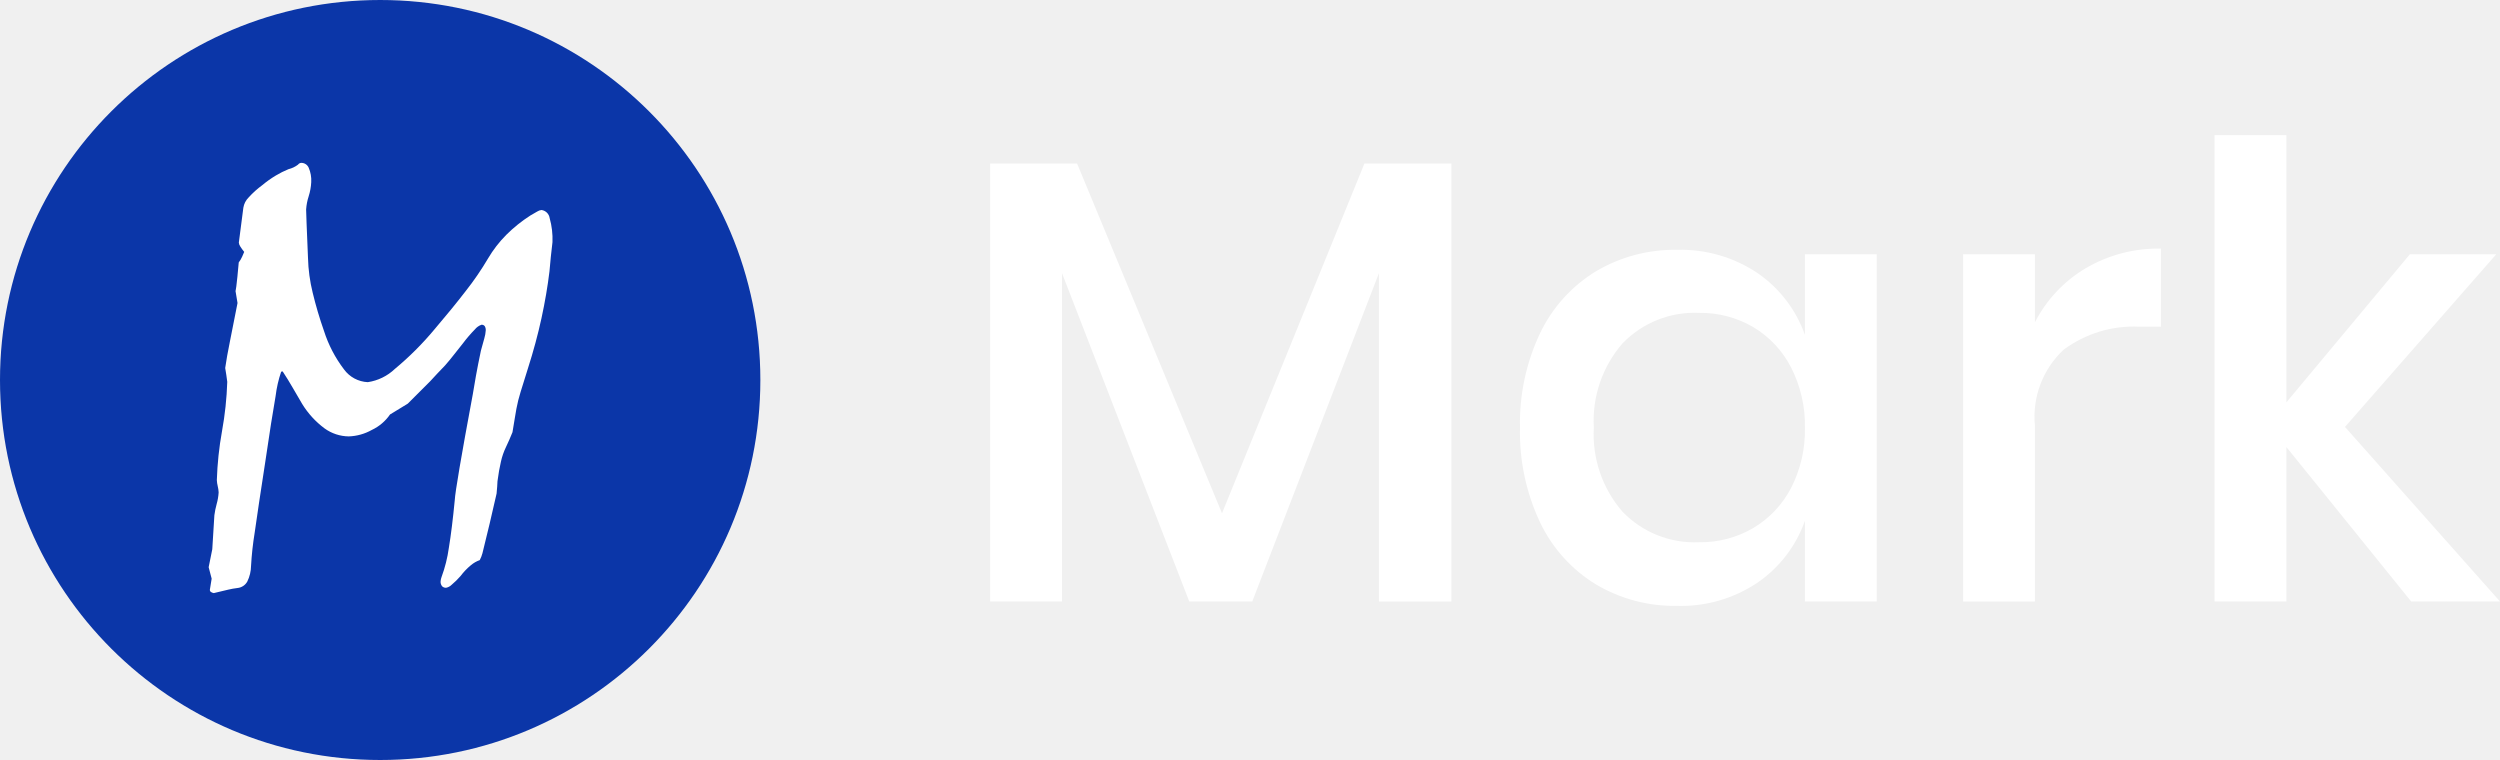
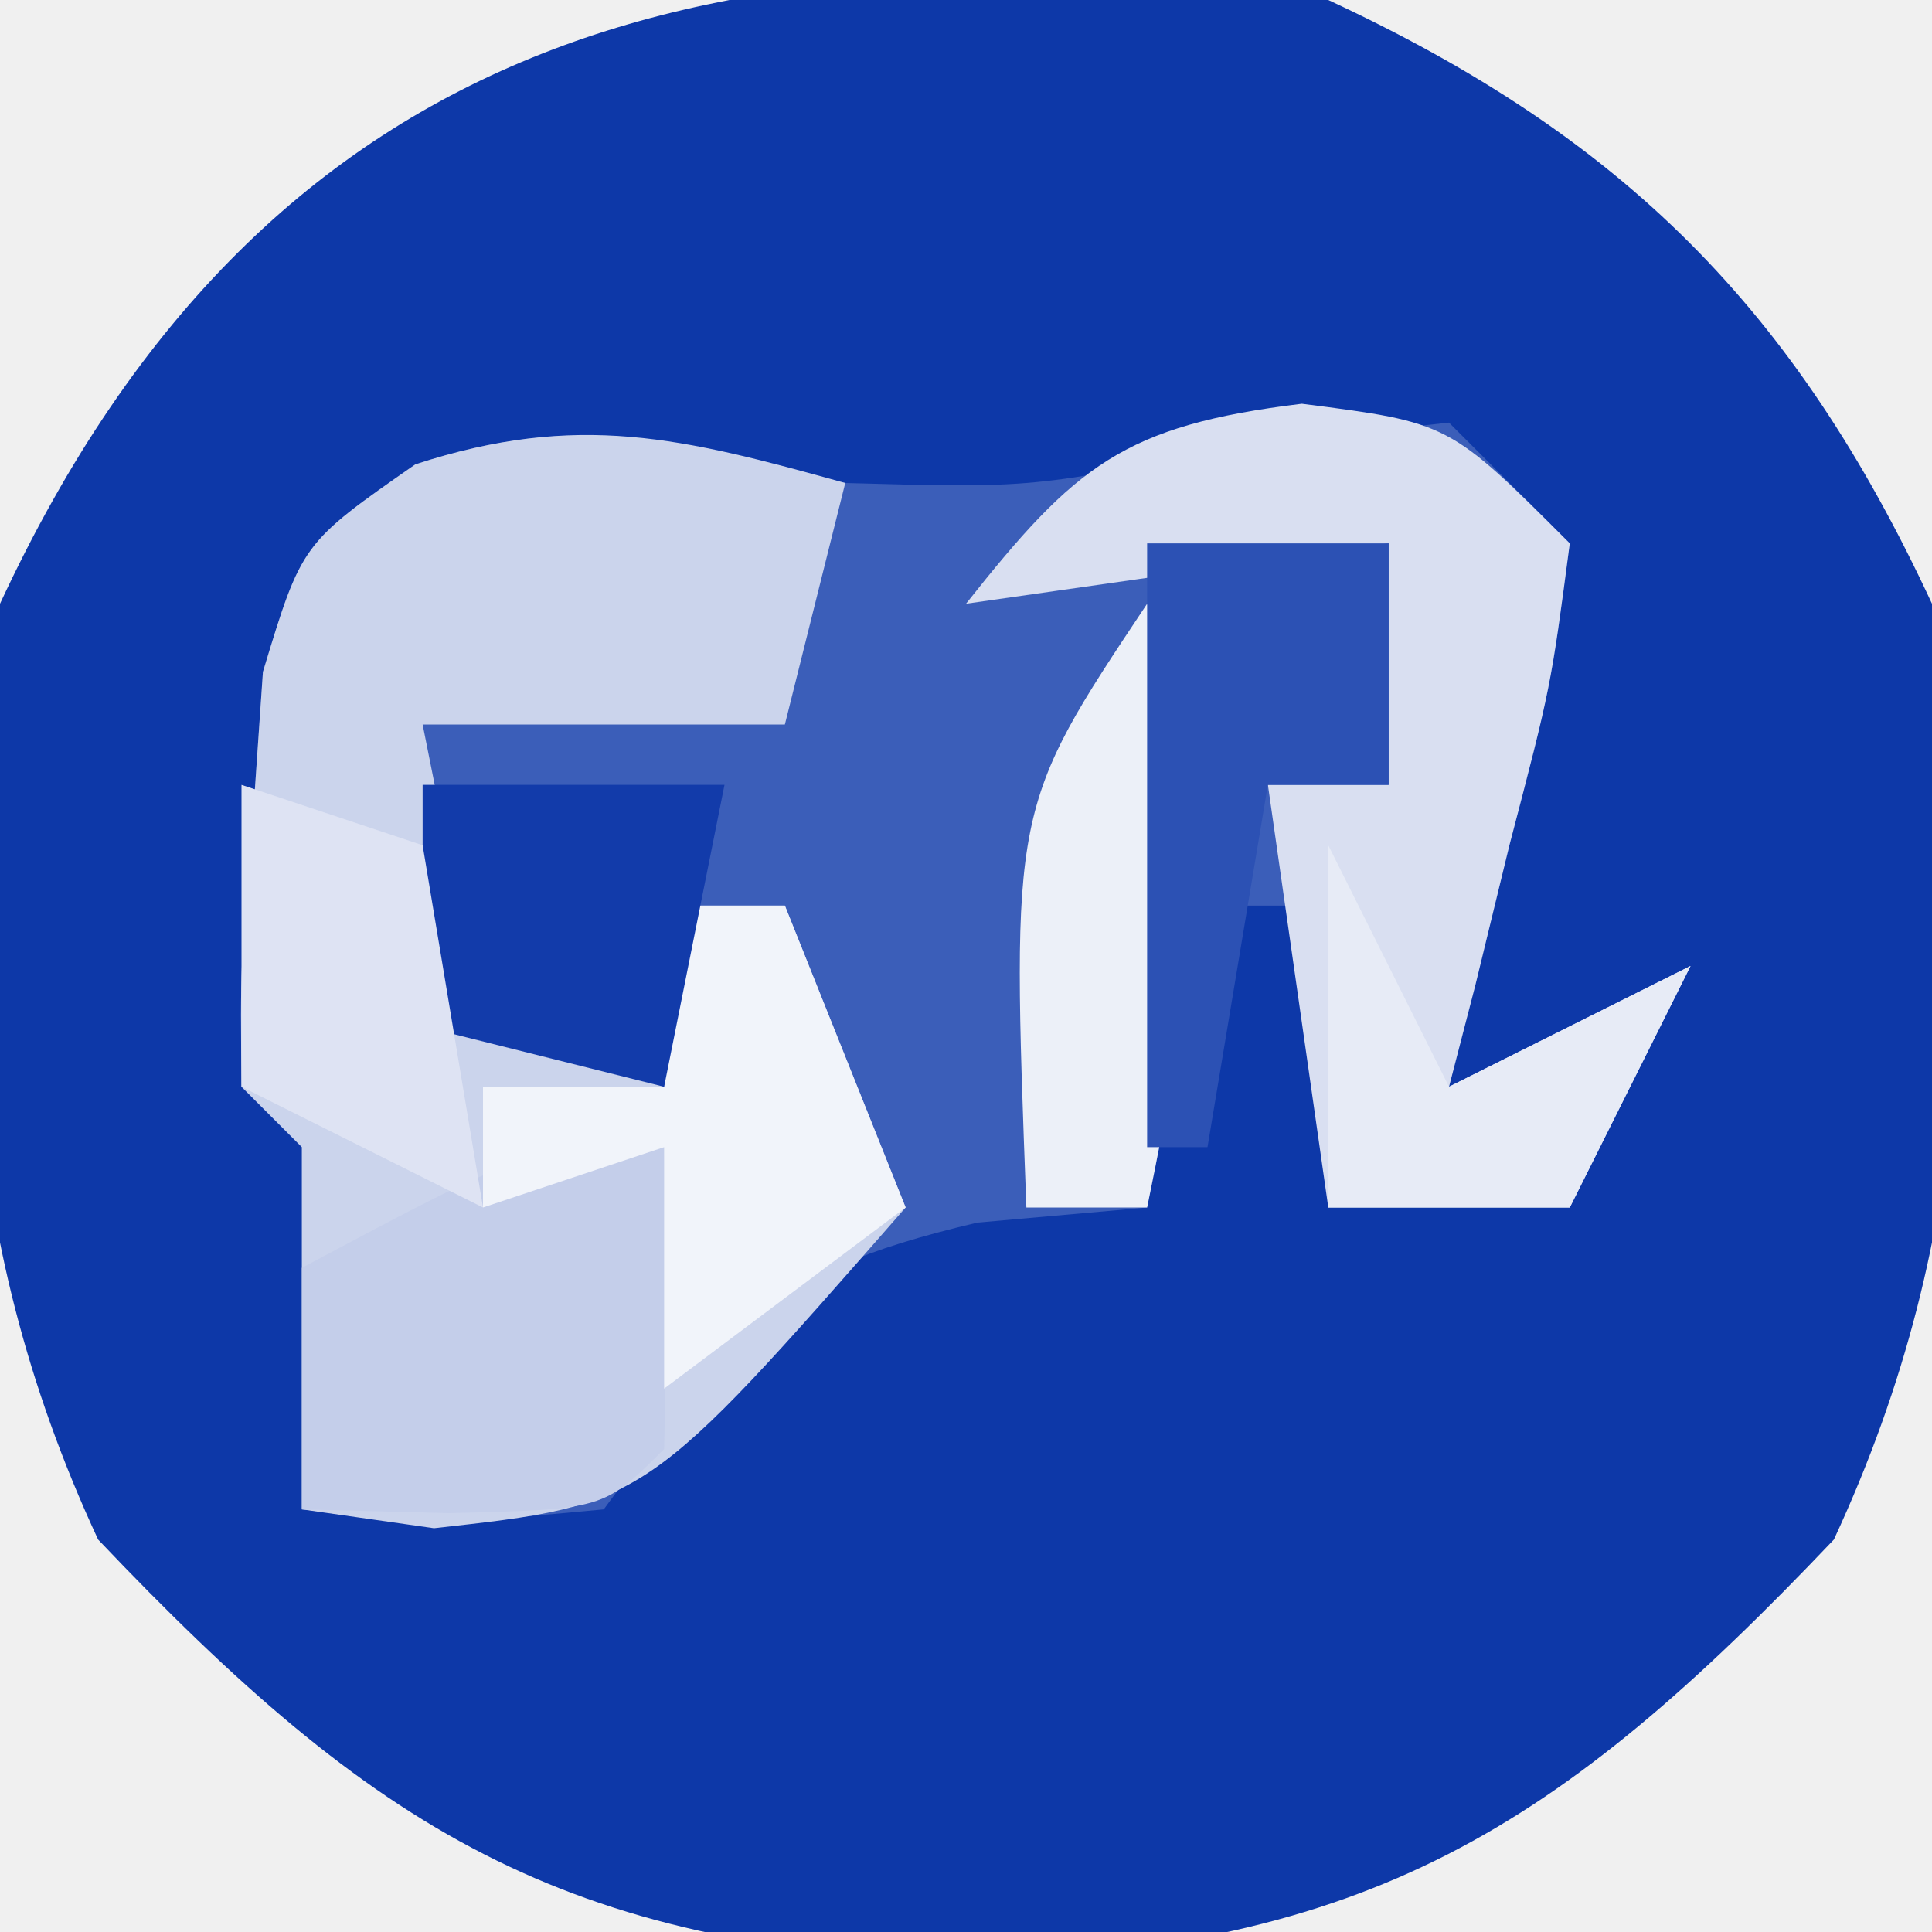
- <svg xmlns="http://www.w3.org/2000/svg" id="Layer_1" data-name="Layer 1" viewBox="0 0 125 38">
-   <defs>
-     <style>.cls-1{fill:#0b36a8;}.cls-2{fill:#fff;}</style>
-   </defs>
-   <ellipse class="cls-1" cx="19.009" cy="19" rx="19.009" ry="19" />
-   <path class="cls-2" d="M11.876,15.151q-0.045-.3-0.105-0.631c0,0.09.015,0.021,0.046-.21s0.07-.626.12-1.188a1.436,1.436,0,0,0,.173-0.294c0.035-.084.068-0.162,0.1-0.233a2.442,2.442,0,0,1-.2-0.278,0.388,0.388,0,0,1-.068-0.188q0.12-.917.226-1.745a0.929,0.929,0,0,1,.263-0.511,4.565,4.565,0,0,1,.685-0.617,5.3,5.3,0,0,1,.677-0.481,4.689,4.689,0,0,1,.631-0.316A1.3,1.3,0,0,0,14.9,8.233a0.214,0.214,0,0,1,.165-0.09,0.4,0.4,0,0,1,.369.241,1.589,1.589,0,0,1,.128.722,2.78,2.78,0,0,1-.128.707,2.753,2.753,0,0,0-.128.662q0,0.09.023,0.692T15.4,12.9a8.108,8.108,0,0,0,.233,1.73,19.439,19.439,0,0,0,.564,1.91A6.373,6.373,0,0,0,17.2,18.469a1.556,1.556,0,0,0,1.189.639,2.491,2.491,0,0,0,1.354-.662,15.217,15.217,0,0,0,1.987-1.986q0.873-1.022,1.558-1.91A14.564,14.564,0,0,0,24.4,12.926a5.984,5.984,0,0,1,.918-1.188,7.245,7.245,0,0,1,1.2-.963l0.346-.2a0.487,0.487,0,0,1,.211-0.075,0.477,0.477,0,0,1,.408.406,3.871,3.871,0,0,1,.141,1.2q-0.09.736-.15,1.459-0.136,1.128-.4,2.346t-0.683,2.527q-0.21.662-.361,1.158a7.377,7.377,0,0,0-.21.843c-0.02.13-.048,0.293-0.083,0.488s-0.073.424-.113,0.684c-0.1.251-.21,0.5-0.33,0.753a3.263,3.263,0,0,0-.248.721q-0.1.421-.172,0.978c0,0.07-.005.161-0.015,0.271s-0.021.225-.03,0.346q-0.345,1.534-.706,2.979a1.624,1.624,0,0,1-.135.346,1.438,1.438,0,0,0-.443.255,3.183,3.183,0,0,0-.518.542,3.99,3.99,0,0,1-.451.443,0.539,0.539,0,0,1-.271.143,0.264,0.264,0,0,1-.2-0.075,0.352,0.352,0,0,1-.075-0.255,0.8,0.8,0,0,1,.045-0.2,7.052,7.052,0,0,0,.369-1.474q0.158-.962.294-2.377,0.015-.3.24-1.625t0.662-3.67q0.059-.376.158-0.925t0.248-1.256c0.07-.241.128-0.449,0.173-0.624a1.751,1.751,0,0,0,.068-0.384,0.362,0.362,0,0,0-.052-0.218,0.189,0.189,0,0,0-.159-0.068,0.73,0.73,0,0,0-.331.233,6.9,6.9,0,0,0-.6.7c-0.14.17-.283,0.351-0.429,0.541s-0.3.376-.459,0.557q-0.407.421-.753,0.8l-1.114,1.113-0.369.226q-0.218.135-.519,0.316a2.287,2.287,0,0,1-.911.774,2.534,2.534,0,0,1-1.152.323,2.1,2.1,0,0,1-1.211-.4,4.351,4.351,0,0,1-1.121-1.226q-0.241-.407-0.474-0.812t-0.5-.812l-0.075.015a6.094,6.094,0,0,0-.278,1.219q-0.2,1.129-.519,3.309-0.347,2.241-.527,3.52a15.7,15.7,0,0,0-.181,1.654,1.848,1.848,0,0,1-.188.79,0.628,0.628,0,0,1-.489.323,4.082,4.082,0,0,0-.466.083q-0.3.068-.722,0.172a0.408,0.408,0,0,1-.135-0.052,0.125,0.125,0,0,1-.06-0.114l0.09-.556-0.15-.572q0.09-.467.181-0.9,0.059-.9.105-1.7a4.226,4.226,0,0,1,.113-0.556,2.678,2.678,0,0,0,.1-0.586,1.563,1.563,0,0,0-.045-0.308,1.582,1.582,0,0,1-.045-0.308A16.722,16.722,0,0,1,11.1,21.56a16.841,16.841,0,0,0,.263-2.467Q11.32,18.747,11.26,18.4q0.076-.542.241-1.354T11.876,15.151Z" />
-   <path class="cls-2" d="M72.57,8.175v21.9H68.947V13.658L62.613,30.074h-3.15L53.1,13.658V30.074H49.506V8.175h4.348L61.1,25.663,68.222,8.175H72.57Z" />
-   <path class="cls-2" d="M87.883,13.658a6.286,6.286,0,0,1,2.363,3.087V12.712h3.592V30.074H90.246V26.04a6.275,6.275,0,0,1-2.363,3.087,6.854,6.854,0,0,1-4.033,1.167A7.684,7.684,0,0,1,79.8,29.222a7.312,7.312,0,0,1-2.789-3.087A10.523,10.523,0,0,1,76,21.379a10.461,10.461,0,0,1,1.008-4.728A7.327,7.327,0,0,1,79.8,13.563a7.707,7.707,0,0,1,4.049-1.072A6.873,6.873,0,0,1,87.883,13.658Zm-6.759,3.513a5.9,5.9,0,0,0-1.433,4.208,5.9,5.9,0,0,0,1.433,4.205,5,5,0,0,0,3.828,1.528,5.2,5.2,0,0,0,2.71-.71,5.026,5.026,0,0,0,1.89-2,6.309,6.309,0,0,0,.694-3.023,6.336,6.336,0,0,0-.694-3.01,5,5,0,0,0-1.89-2.015,5.2,5.2,0,0,0-2.71-.71A5,5,0,0,0,81.124,17.171Z" />
-   <path class="cls-2" d="M104.268,13.422a7.149,7.149,0,0,1,3.78-.992v3.905h-1.069a5.884,5.884,0,0,0-3.8,1.151,4.59,4.59,0,0,0-1.433,3.8v8.79H98.155V12.712h3.592v3.4A6.689,6.689,0,0,1,104.268,13.422Z" />
-   <path class="cls-2" d="M120.559,30.074l-6.239-7.721v7.721h-3.592V6.757h3.592V20.117l6.175-7.405h4.318l-7.564,8.634L125,30.074h-4.441Z" />
+ <svg xmlns="http://www.w3.org/2000/svg" version="1.1" width="32" height="32">
+   <path d="M0 0 C4.885 2.268 7.732 5.115 10 10 C10.754 15.6 10.773 20.335 8.375 25.5 C3.801 30.314 0.691 32.252 -6 32.5 C-12.691 32.252 -15.801 30.314 -20.375 25.5 C-22.773 20.335 -22.754 15.6 -22 10 C-17.522 0.355 -9.853 -1.326 0 0 Z " fill="#0D38A8" transform="translate(22,0)" />
+   <path d="M0 0 C3.11 0.086 3.11 0.086 6.562 -0.625 C7.697 -0.749 8.831 -0.873 10 -1 C10.66 -0.34 11.32 0.32 12 1 C11.688 3.375 11.688 3.375 11 6 C10.814 6.763 10.629 7.526 10.438 8.312 C10.221 9.148 10.221 9.148 10 10 C11.32 9.34 12.64 8.68 14 8 C13.34 9.32 12.68 10.64 12 12 C10.68 12 9.36 12 8 12 C8 10.35 8 8.7 8 7 C7.34 7 6.68 7 6 7 C5.67 8.65 5.34 10.3 5 12 C3.608 12.124 3.608 12.124 2.188 12.25 C-1.583 13.137 -1.803 14.039 -4 17 C-6.688 17.25 -6.688 17.25 -9 17 C-9 15 -9 13 -9 11 C-9.33 10.67 -9.66 10.34 -10 10 C-10.02 8.004 -10.02 8.004 -9.812 5.562 C-9.729 4.358 -9.729 4.358 -9.645 3.129 C-9 1 -9 1 -7.109 -0.309 C-4.4 -1.197 -2.731 -0.7 0 0 Z " fill="#3B5EB9" transform="translate(14,8)" />
+   <path d="M0 0 C-0.33 1.32 -0.66 2.64 -1 4 C-2.98 4 -4.96 4 -7 4 C-6.67 5.65 -6.34 7.3 -6 9 C-5.01 9.33 -4.02 9.66 -3 10 C-3 9.01 -3 8.02 -3 7 C-2.34 7 -1.68 7 -1 7 C-0.34 8.65 0.32 10.3 1 12 C-3.308 16.923 -3.308 16.923 -6.812 17.312 C-7.534 17.209 -8.256 17.106 -9 17 C-9 15 -9 13 -9 11 C-9.33 10.67 -9.66 10.34 -10 10 C-10.02 8.004 -10.02 8.004 -9.812 5.562 C-9.729 4.358 -9.729 4.358 -9.645 3.129 C-9 1 -9 1 -7.121 -0.309 C-4.427 -1.187 -2.694 -0.748 0 0 Z " fill="#CBD4EC" transform="translate(14,8)" />
+   <path d="M0 0 C2.438 0.312 2.438 0.312 4.438 2.312 C4.125 4.688 4.125 4.688 3.438 7.312 C3.252 8.076 3.066 8.839 2.875 9.625 C2.658 10.46 2.658 10.46 2.438 11.312 C3.757 10.652 5.077 9.992 6.438 9.312 C5.777 10.633 5.117 11.953 4.438 13.312 C3.118 13.312 1.798 13.312 0.438 13.312 C0.107 11.002 -0.223 8.693 -0.562 6.312 C0.098 6.312 0.757 6.312 1.438 6.312 C1.438 4.992 1.438 3.672 1.438 2.312 C-0.873 2.643 -3.183 2.973 -5.562 3.312 C-3.751 1.025 -2.955 0.36 0 0 Z " fill="#D9DFF1" transform="translate(21.5625,6.6875)" />
+   <path d="M0 0 C0.043 1.666 0.041 3.334 0 5 C-1 6 -1 6 -3.562 6.062 C-4.769 6.032 -4.769 6.032 -6 6 C-6 4.68 -6 3.36 -6 2 C-2.25 0 -2.25 0 0 0 Z " fill="#C4CEEA" transform="translate(11,19)" />
+   <path d="M0 0 C0.66 0 1.32 0 2 0 C2.66 1.65 3.32 3.3 4 5 C2.68 5.99 1.36 6.98 0 8 C0 6.68 0 5.36 0 4 C-0.99 4.33 -1.98 4.66 -3 5 C-3 4.34 -3 3.68 -3 3 C-2.01 3 -1.02 3 0 3 C0 2.01 0 1.02 0 0 Z " fill="#F1F4FA" transform="translate(11,15)" />
+   <path d="M0 0 C1.65 0 3.3 0 5 0 C4.67 1.65 4.34 3.3 4 5 C2.68 4.67 1.36 4.34 0 4 C0 2.68 0 1.36 0 0 Z " fill="#123BAA" transform="translate(7,13)" />
+   <path d="M0 0 C1.238 3.576 0.749 6.337 0 10 C-0.66 10 -1.32 10 -2 10 C-2.25 3.375 -2.25 3.375 0 0 Z " fill="#ECF0F8" transform="translate(19,10)" />
+   <path d="M0 0 C1.32 0 2.64 0 4 0 C4 1.32 4 2.64 4 4 C3.34 4 2.68 4 2 4 C1.67 5.98 1.34 7.96 1 10 C0.67 10 0.34 10 0 10 C0 6.7 0 3.4 0 0 Z " fill="#2C51B4" transform="translate(19,9)" />
+   <path d="M0 0 C0.66 1.32 1.32 2.64 2 4 C3.32 3.34 4.64 2.68 6 2 C5.34 3.32 4.68 4.64 4 6 C2.68 6 1.36 6 0 6 C0 4.02 0 2.04 0 0 Z " fill="#E7EBF6" transform="translate(22,14)" />
+   <path d="M0 0 C0.99 0.33 1.98 0.66 3 1 C3.33 2.98 3.66 4.96 4 7 C2.68 6.34 1.36 5.68 0 5 C0 3.35 0 1.7 0 0 Z " fill="#DEE3F3" transform="translate(4,13)" />
</svg>
